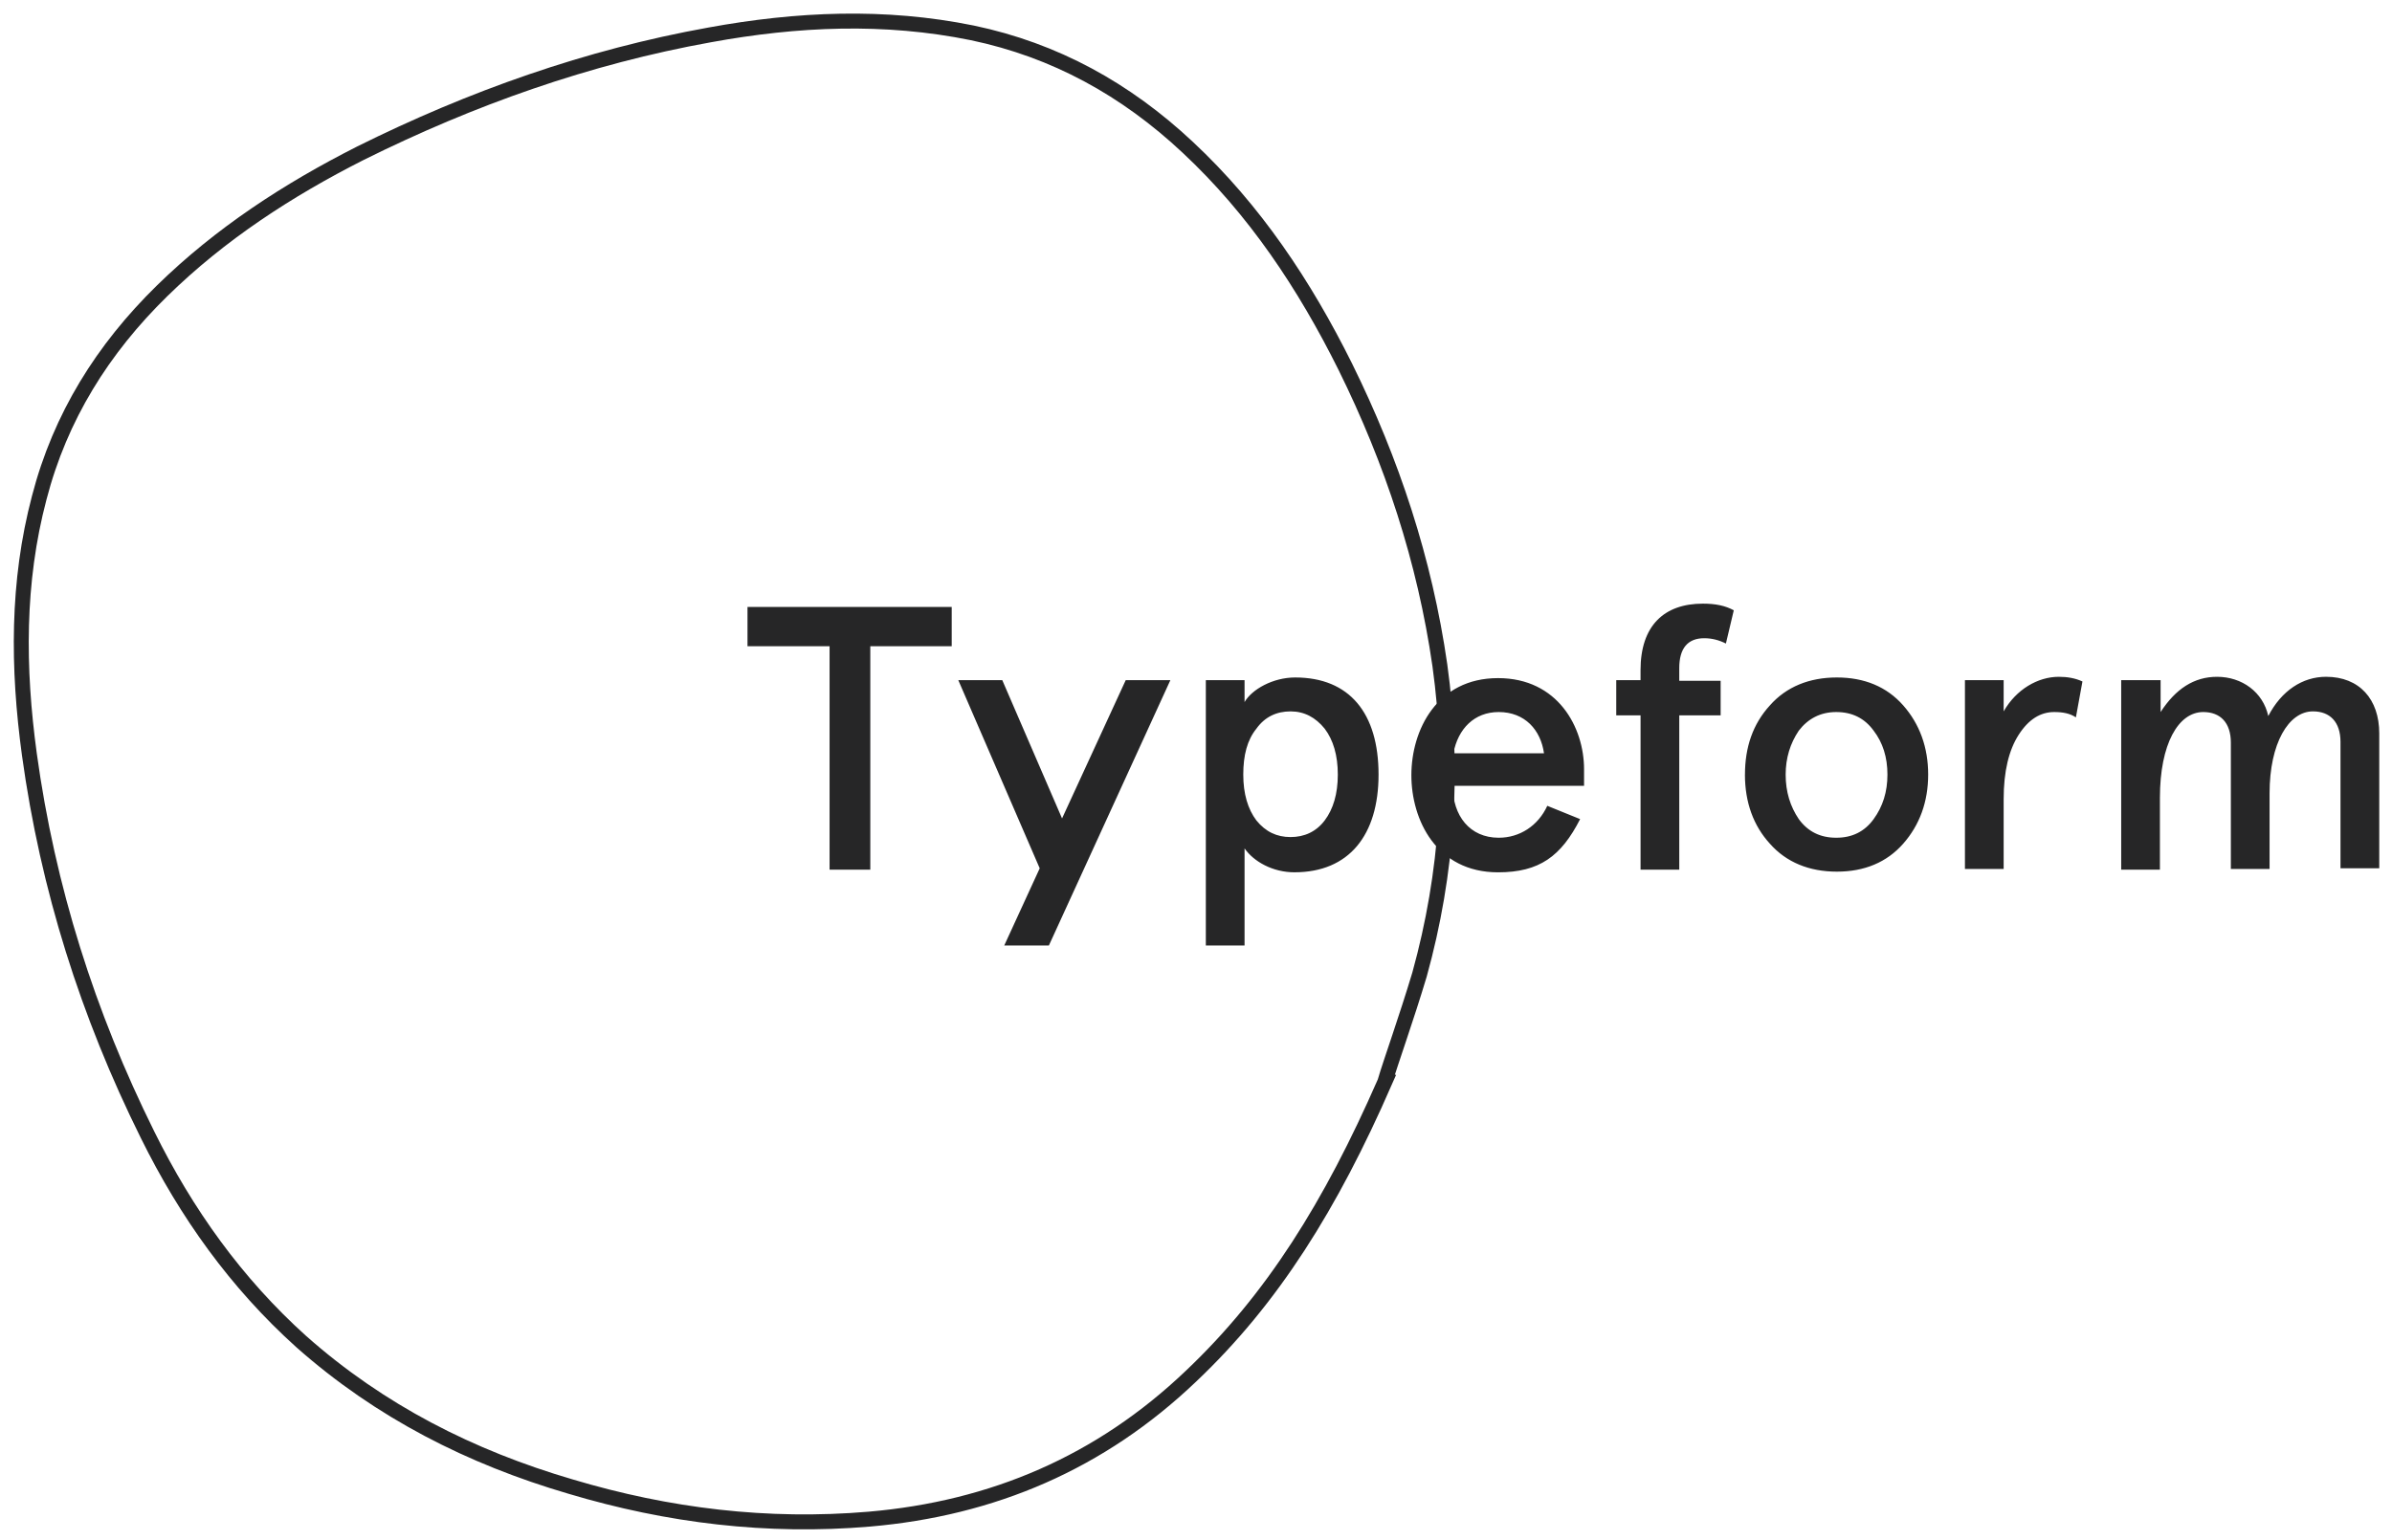
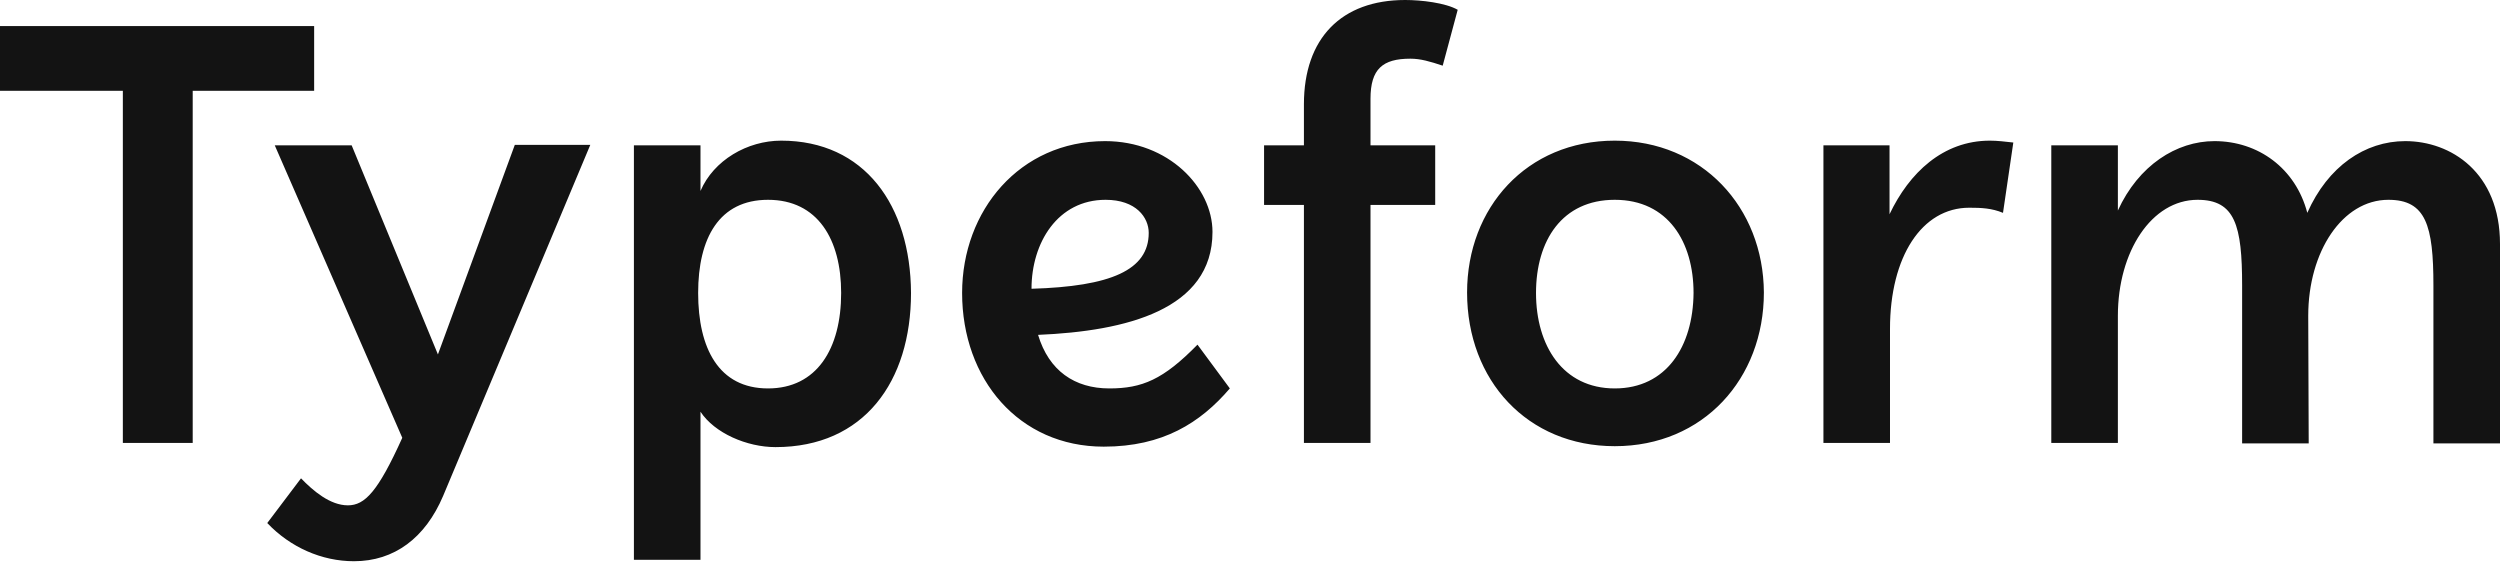
- <svg xmlns="http://www.w3.org/2000/svg" width="160" height="103" viewBox="0 0 160 103">
-   <g fill="none" fill-rule="evenodd">
-     <path d="M92.623 72.412c-3.602 8.23-7.51 14.505-12.958 19.666-6.06 5.784-13.264 8.854-21.522 9.566-6.808.578-13.44-.222-19.984-2.18-6.678-1.958-12.74-5.028-18.01-9.7-4.348-3.915-7.686-8.587-10.278-13.837-3.997-8.053-6.676-16.507-7.906-25.45-.79-5.784-.834-11.524.66-17.175 1.405-5.428 4.26-9.966 8.213-13.837 3.908-3.827 8.432-6.763 13.263-9.21C31.526 6.562 39.3 3.803 47.47 2.335 53.312 1.267 59.154 1 65.04 2.2c5.533 1.158 10.277 3.783 14.406 7.654 4.48 4.183 7.818 9.21 10.54 14.683 3.12 6.318 5.316 12.948 6.326 19.978.966 6.985.527 13.88-1.36 20.69-.88 2.936-1.89 5.74-2.33 7.207z" stroke="#262627" />
-     <path d="M50 43.238v-2.626h13.66v2.626h-5.446v14.95H55.49v-14.95H50zm36.588 15.127c-1.45 0-2.724-.712-3.34-1.6v6.495h-2.59V45.507h2.59v1.468c.485-.845 1.89-1.646 3.383-1.646 3.647 0 5.58 2.4 5.58 6.495 0 4.05-1.977 6.54-5.622 6.54zm2.898-6.54c0-1.29-.307-2.314-.878-3.07-.615-.757-1.362-1.157-2.284-1.157-.922 0-1.713.356-2.284 1.157-.615.756-.878 1.78-.878 3.07 0 1.29.307 2.313.878 3.07.615.756 1.362 1.112 2.284 1.112.922 0 1.713-.356 2.284-1.112.57-.757.878-1.78.878-3.07zM106 52.58h-8.827c0 2.003 1.142 3.472 3.075 3.472 1.405 0 2.635-.8 3.25-2.136l2.196.89c-1.274 2.49-2.723 3.56-5.49 3.56-4.13 0-5.798-3.516-5.798-6.497 0-3.026 1.713-6.497 5.798-6.497 3.997 0 5.753 3.293 5.753 6.096v1.11H106zm-8.783-2.18h6.06c-.218-1.556-1.273-2.758-3.03-2.758-1.625 0-2.723 1.113-3.03 2.76zm10.893-2.58v-2.313h1.625v-.668c0-2.982 1.58-4.45 4.172-4.45.835 0 1.494.133 2.065.445l-.527 2.225c-.44-.223-.923-.356-1.45-.356-1.098 0-1.67.667-1.67 2.002v.845h2.768v2.315h-2.767v10.322h-2.59V47.865h-1.626v-.045zm8.61 4.005c0-1.824.526-3.382 1.668-4.628 1.098-1.245 2.635-1.868 4.48-1.868 1.844 0 3.338.622 4.436 1.867 1.098 1.246 1.67 2.804 1.67 4.628 0 1.824-.572 3.38-1.67 4.627-1.098 1.246-2.592 1.87-4.436 1.87-1.845 0-3.382-.624-4.48-1.87-1.098-1.2-1.67-2.758-1.67-4.627zm2.722 0c0 1.157.307 2.135.878 2.98.615.846 1.45 1.247 2.504 1.247s1.888-.4 2.503-1.246c.615-.846.923-1.824.923-2.98 0-1.158-.308-2.137-.923-2.938-.615-.845-1.45-1.246-2.503-1.246-1.054 0-1.89.445-2.504 1.246-.57.846-.878 1.824-.878 2.937zm14.582 6.318h-2.59V45.507h2.59v2.09c.835-1.467 2.284-2.313 3.69-2.313.57 0 1.098.09 1.58.312l-.438 2.402c-.396-.267-.88-.356-1.45-.356-.922 0-1.713.49-2.372 1.513-.66 1.024-1.01 2.447-1.01 4.316v4.673zm7.906-12.636h2.592v2.135c1.01-1.557 2.24-2.358 3.777-2.358 1.668 0 3.073 1.024 3.425 2.625.878-1.69 2.284-2.626 3.865-2.626 2.24 0 3.558 1.513 3.558 3.782v9.032h-2.592v-8.453c0-1.335-.702-2.047-1.844-2.047-1.626 0-2.9 2.136-2.9 5.473v5.073h-2.59V49.69c0-1.336-.703-2.048-1.845-2.048-1.67 0-2.9 2.136-2.9 5.74v4.805h-2.59v-12.68h.043zm-63.644 0H75.3l-4.26 9.254-3.998-9.253H64.1l5.446 12.59-2.372 5.163h2.986l8.126-17.753z" fill="#262627" fill-rule="nonzero" />
-   </g>
+ <svg xmlns="http://www.w3.org/2000/svg" width="245" height="55" viewBox="0 0 245 55" fill="none">
+   <path d="M158.248 38.066C153.148 38.066 150.529 33.867 150.529 28.709C150.529 23.552 153.102 19.581 158.248 19.581C163.486 19.581 165.968 23.734 165.968 28.709C165.922 33.959 163.303 38.066 158.248 38.066ZM108.348 19.581C111.334 19.581 112.575 21.315 112.575 22.822C112.575 26.473 108.853 28.07 101.088 28.299C101.088 23.78 103.661 19.581 108.348 19.581ZM75.264 38.066C70.44 38.066 68.418 34.141 68.418 28.709C68.418 23.324 70.486 19.581 75.264 19.581C80.135 19.581 82.433 23.461 82.433 28.709C82.433 34.187 80.043 38.066 75.264 38.066ZM34.462 14.241H26.926L39.424 42.905C37.035 48.199 35.748 49.523 34.094 49.523C32.348 49.523 30.694 48.108 29.499 46.876L26.191 51.257C28.442 53.631 31.521 55 34.691 55C38.643 55 41.676 52.718 43.422 48.61L57.85 14.195H50.452L42.916 34.734L34.462 14.241ZM234.064 19.581C237.74 19.581 238.475 22.091 238.475 27.979V43.452H245V23.917C245 16.888 240.175 13.83 235.718 13.83C231.767 13.83 228.137 16.295 226.115 20.859C224.966 16.477 221.29 13.83 217.017 13.83C213.295 13.83 209.573 16.203 207.552 20.631V14.241H201.027V43.407H207.552V30.946C207.552 24.647 210.86 19.581 215.363 19.581C219.039 19.581 219.728 22.091 219.728 27.979V43.452H226.253L226.207 30.946C226.207 24.647 229.561 19.581 234.064 19.581ZM185.22 14.241H178.696V43.407H185.22V32.224C185.22 25.149 188.345 20.357 192.986 20.357C194.18 20.357 195.191 20.402 196.294 20.859L197.305 13.967C196.478 13.876 195.743 13.784 195.007 13.784C190.413 13.784 187.104 16.934 185.174 20.996V14.241H185.22ZM158.248 13.784C149.61 13.784 143.774 20.357 143.774 28.664C143.774 37.291 149.702 43.726 158.248 43.726C166.933 43.726 172.86 37.108 172.86 28.664C172.814 20.311 166.795 13.784 158.248 13.784ZM108.715 38.066C105.315 38.066 102.788 36.332 101.731 32.817C110.369 32.452 118.824 30.353 118.824 22.73C118.824 18.349 114.505 13.83 108.302 13.83C99.939 13.83 94.287 20.631 94.287 28.709C94.287 37.154 99.847 43.772 108.164 43.772C113.953 43.772 117.629 41.444 120.524 38.066L117.354 33.776C113.999 37.199 111.932 38.066 108.715 38.066ZM76.551 13.784C73.243 13.784 69.934 15.701 68.648 18.714V14.241H62.123V54.863H68.648V40.349C70.026 42.448 73.197 43.817 76 43.817C84.684 43.817 89.279 37.382 89.279 28.709C89.233 20.129 84.73 13.784 76.551 13.784ZM30.786 2.556H0V8.9H12.039V43.407H18.885V8.9H30.786V2.556ZM127.784 14.241H123.878V20.083H127.784V43.407H134.309V20.083H140.65V14.241H134.309V9.676C134.309 6.755 135.504 5.751 138.215 5.751C139.225 5.751 140.144 6.025 141.385 6.436L142.855 0.959C141.661 0.274 139.271 0 137.709 0C131.46 0 127.784 3.743 127.784 10.224V14.241Z" fill="#131313" />
</svg>
